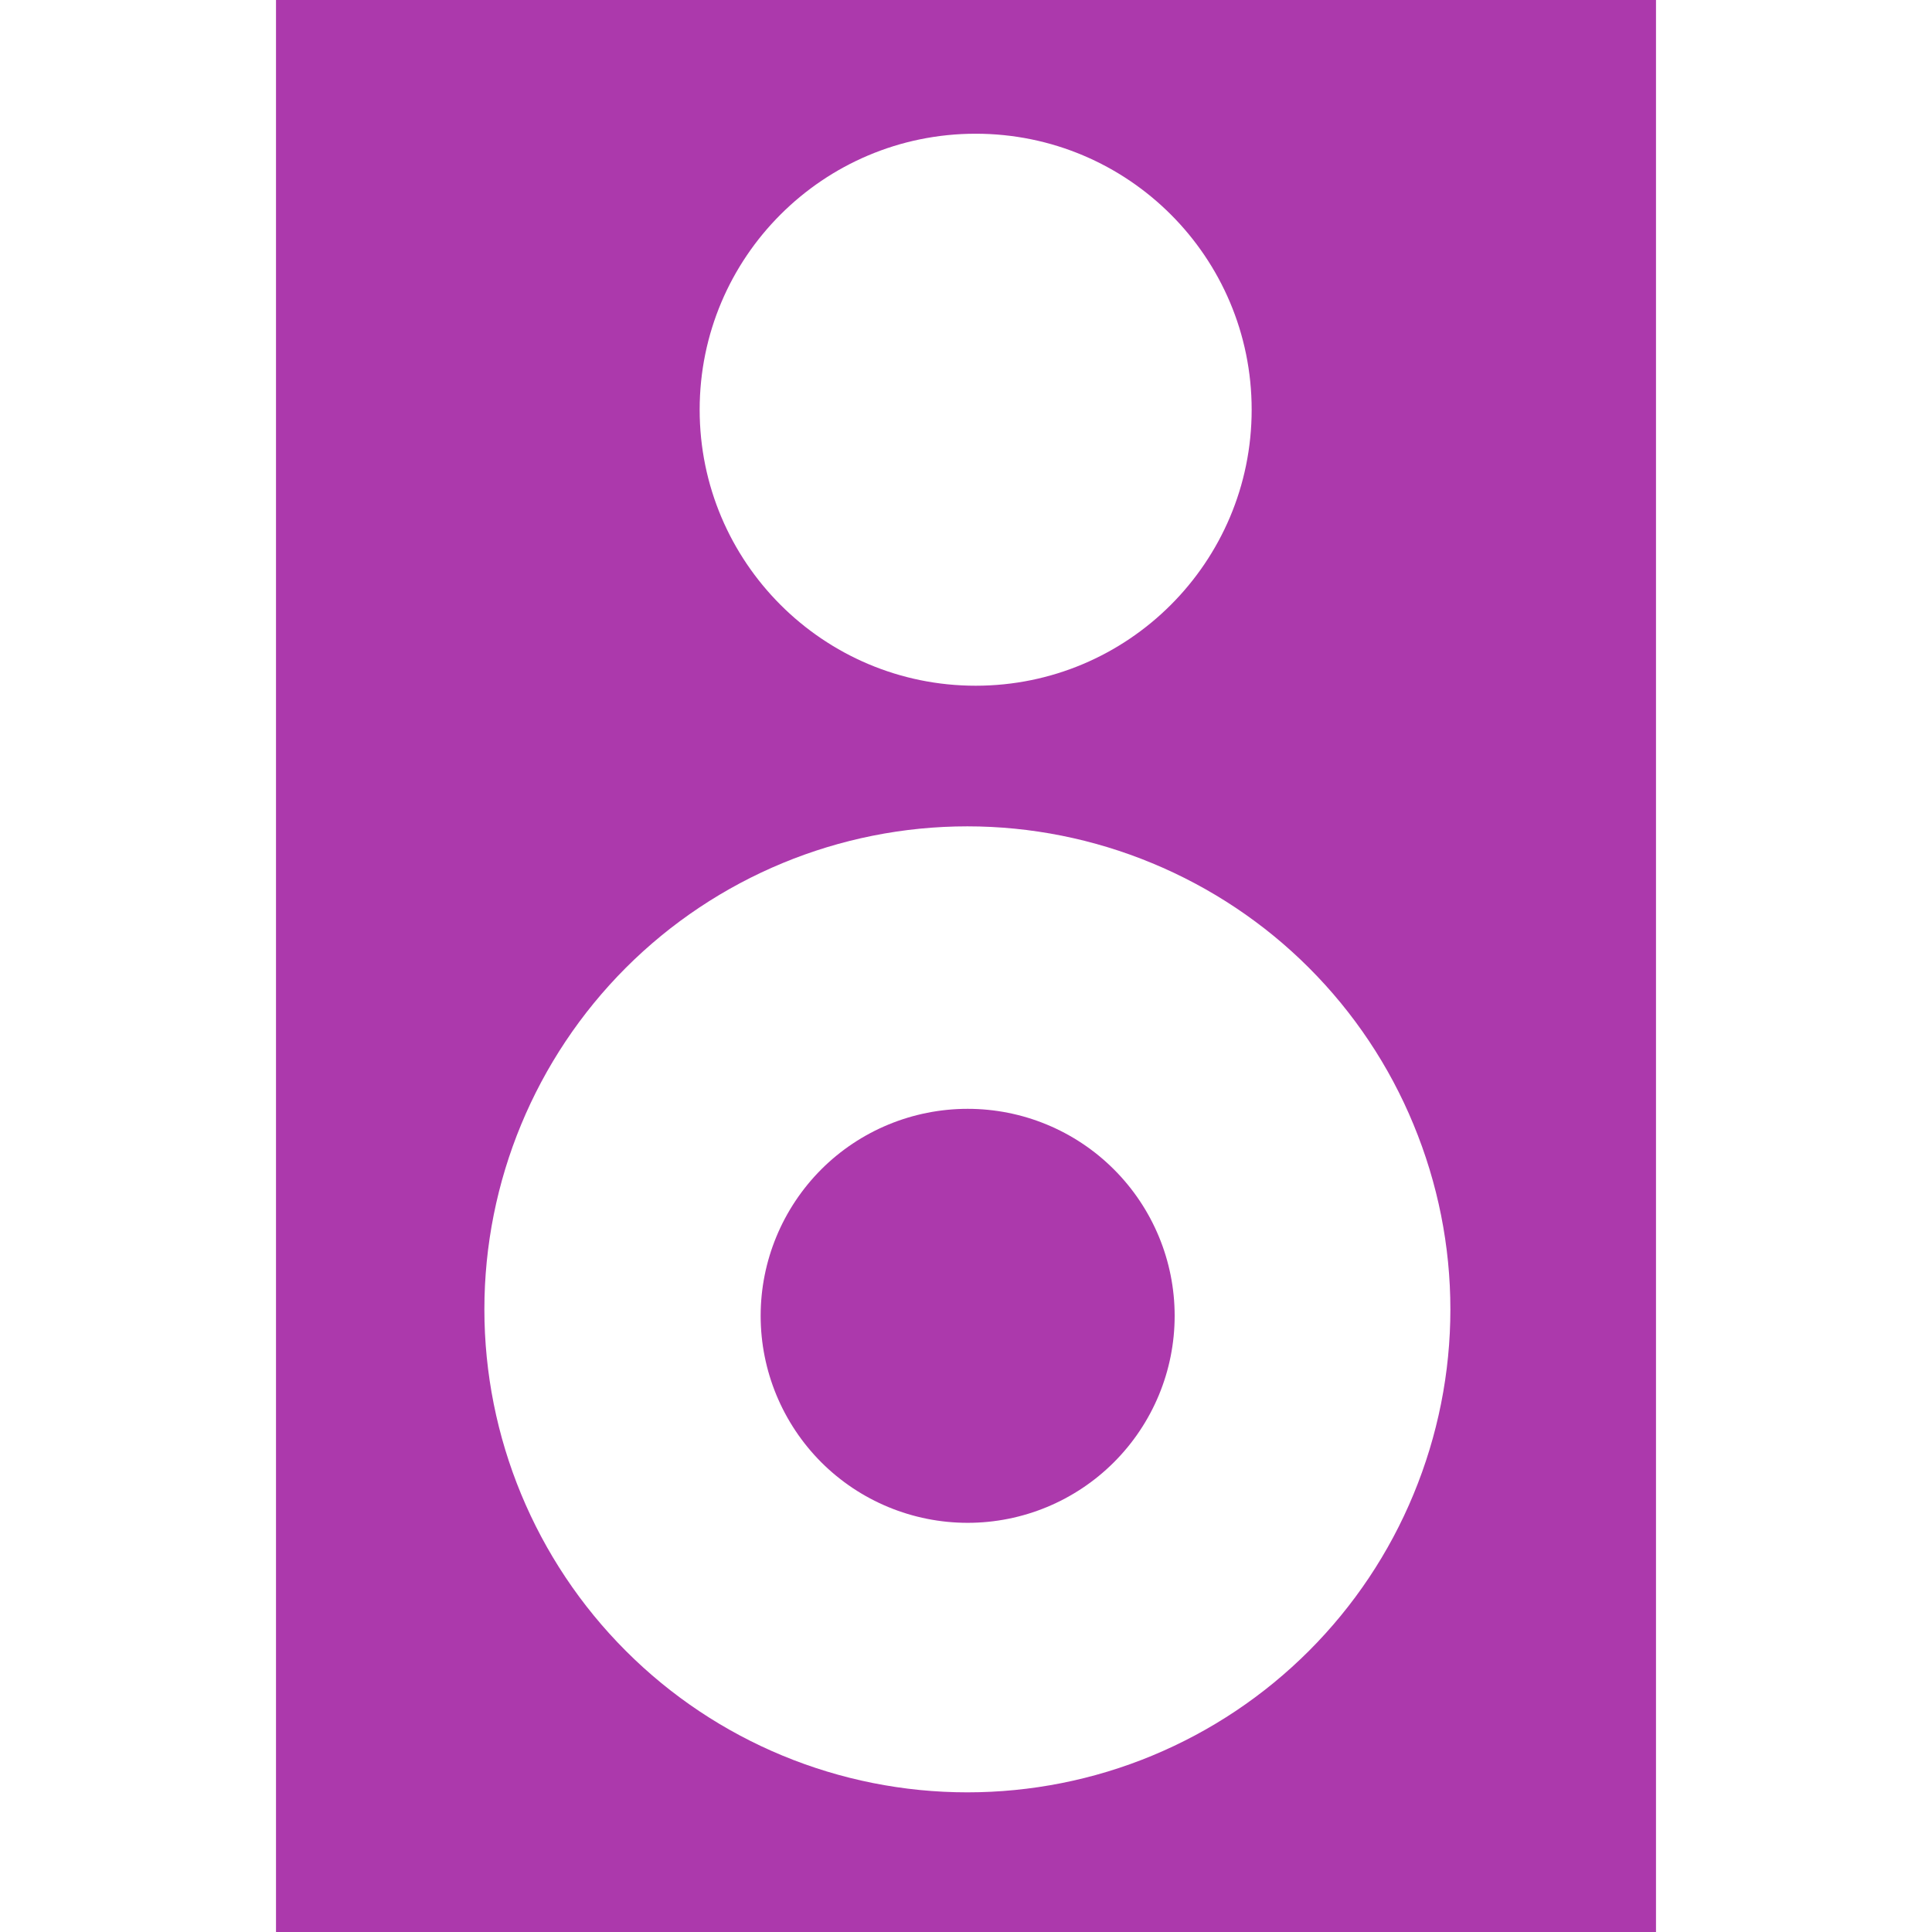
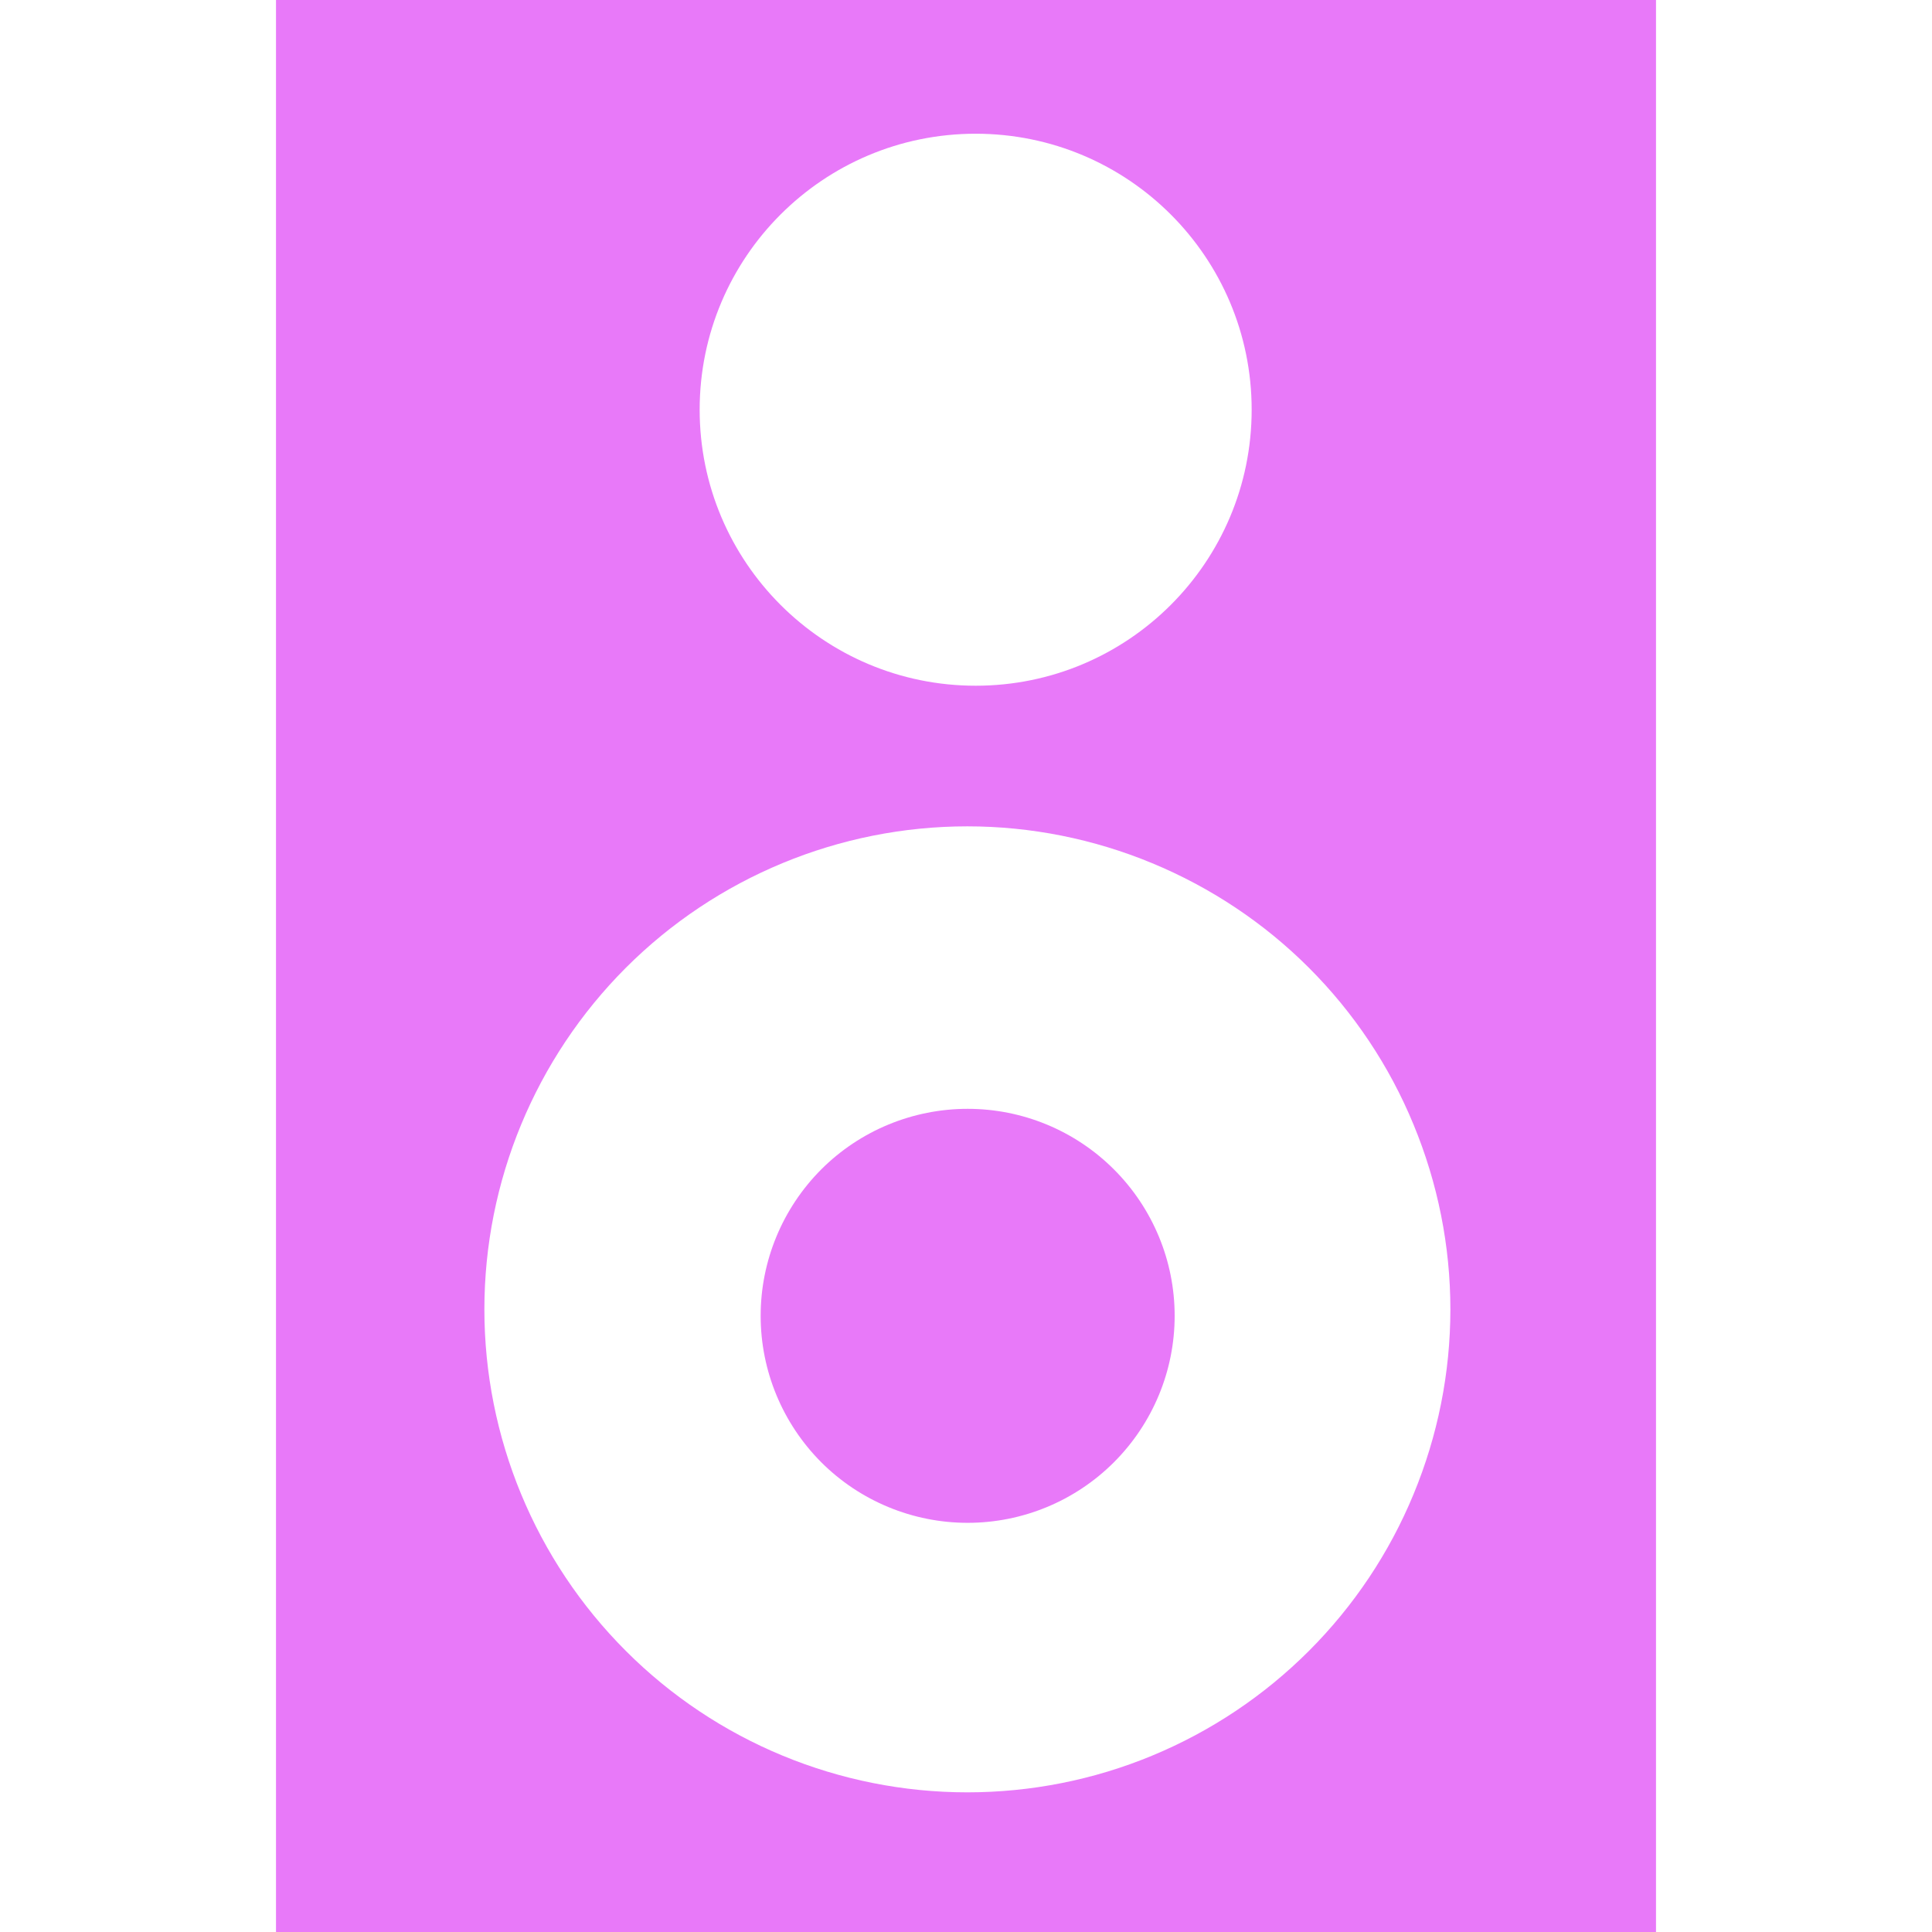
<svg xmlns="http://www.w3.org/2000/svg" width="14" height="14" viewBox="0 0 14 14" fill="none">
-   <path fill-rule="evenodd" clip-rule="evenodd" d="M8.512 9.535C8.512 9.933 8.354 10.314 8.072 10.596C7.791 10.877 7.41 11.035 7.012 11.035C6.614 11.035 6.232 10.877 5.951 10.596C5.67 10.314 5.512 9.933 5.512 9.535C5.512 9.137 5.67 8.756 5.951 8.474C6.232 8.193 6.614 8.035 7.012 8.035C7.41 8.035 7.791 8.193 8.072 8.474C8.354 8.756 8.512 9.137 8.512 9.535V9.535ZM2 0V14H12V0H2ZM7.07 0.969C8.175 0.969 9.07 1.864 9.07 2.969C9.07 4.073 8.175 4.969 7.07 4.969C5.966 4.969 5.07 4.073 5.07 2.969C5.07 1.864 5.966 0.969 7.07 0.969ZM7.01 5.988C7.469 5.988 7.925 6.079 8.349 6.255C8.774 6.431 9.16 6.688 9.485 7.013C9.81 7.338 10.068 7.724 10.243 8.149C10.419 8.574 10.51 9.029 10.51 9.488C10.51 9.948 10.419 10.403 10.243 10.828C10.068 11.252 9.81 11.638 9.485 11.963C9.16 12.288 8.774 12.546 8.349 12.722C7.925 12.898 7.469 12.988 7.01 12.988C6.082 12.988 5.191 12.62 4.535 11.963C3.879 11.307 3.51 10.416 3.51 9.488C3.51 8.56 3.879 7.67 4.535 7.013C5.191 6.357 6.082 5.988 7.01 5.988V5.988Z" fill="#AC39AC" />
+   <path fill-rule="evenodd" clip-rule="evenodd" d="M8.512 9.535C8.512 9.933 8.354 10.314 8.072 10.596C7.791 10.877 7.41 11.035 7.012 11.035C6.614 11.035 6.232 10.877 5.951 10.596C5.67 10.314 5.512 9.933 5.512 9.535C5.512 9.137 5.67 8.756 5.951 8.474C6.232 8.193 6.614 8.035 7.012 8.035C7.41 8.035 7.791 8.193 8.072 8.474C8.354 8.756 8.512 9.137 8.512 9.535V9.535ZM2 0V14H12V0H2ZM7.07 0.969C8.175 0.969 9.07 1.864 9.07 2.969C9.07 4.073 8.175 4.969 7.07 4.969C5.966 4.969 5.07 4.073 5.07 2.969C5.07 1.864 5.966 0.969 7.07 0.969ZM7.01 5.988C7.469 5.988 7.925 6.079 8.349 6.255C8.774 6.431 9.16 6.688 9.485 7.013C9.81 7.338 10.068 7.724 10.243 8.149C10.419 8.574 10.51 9.029 10.51 9.488C10.51 9.948 10.419 10.403 10.243 10.828C10.068 11.252 9.81 11.638 9.485 11.963C9.16 12.288 8.774 12.546 8.349 12.722C7.925 12.898 7.469 12.988 7.01 12.988C6.082 12.988 5.191 12.62 4.535 11.963C3.879 11.307 3.51 10.416 3.51 9.488C3.51 8.56 3.879 7.67 4.535 7.013C5.191 6.357 6.082 5.988 7.01 5.988V5.988Z" fill="#E879F9" />
</svg>
